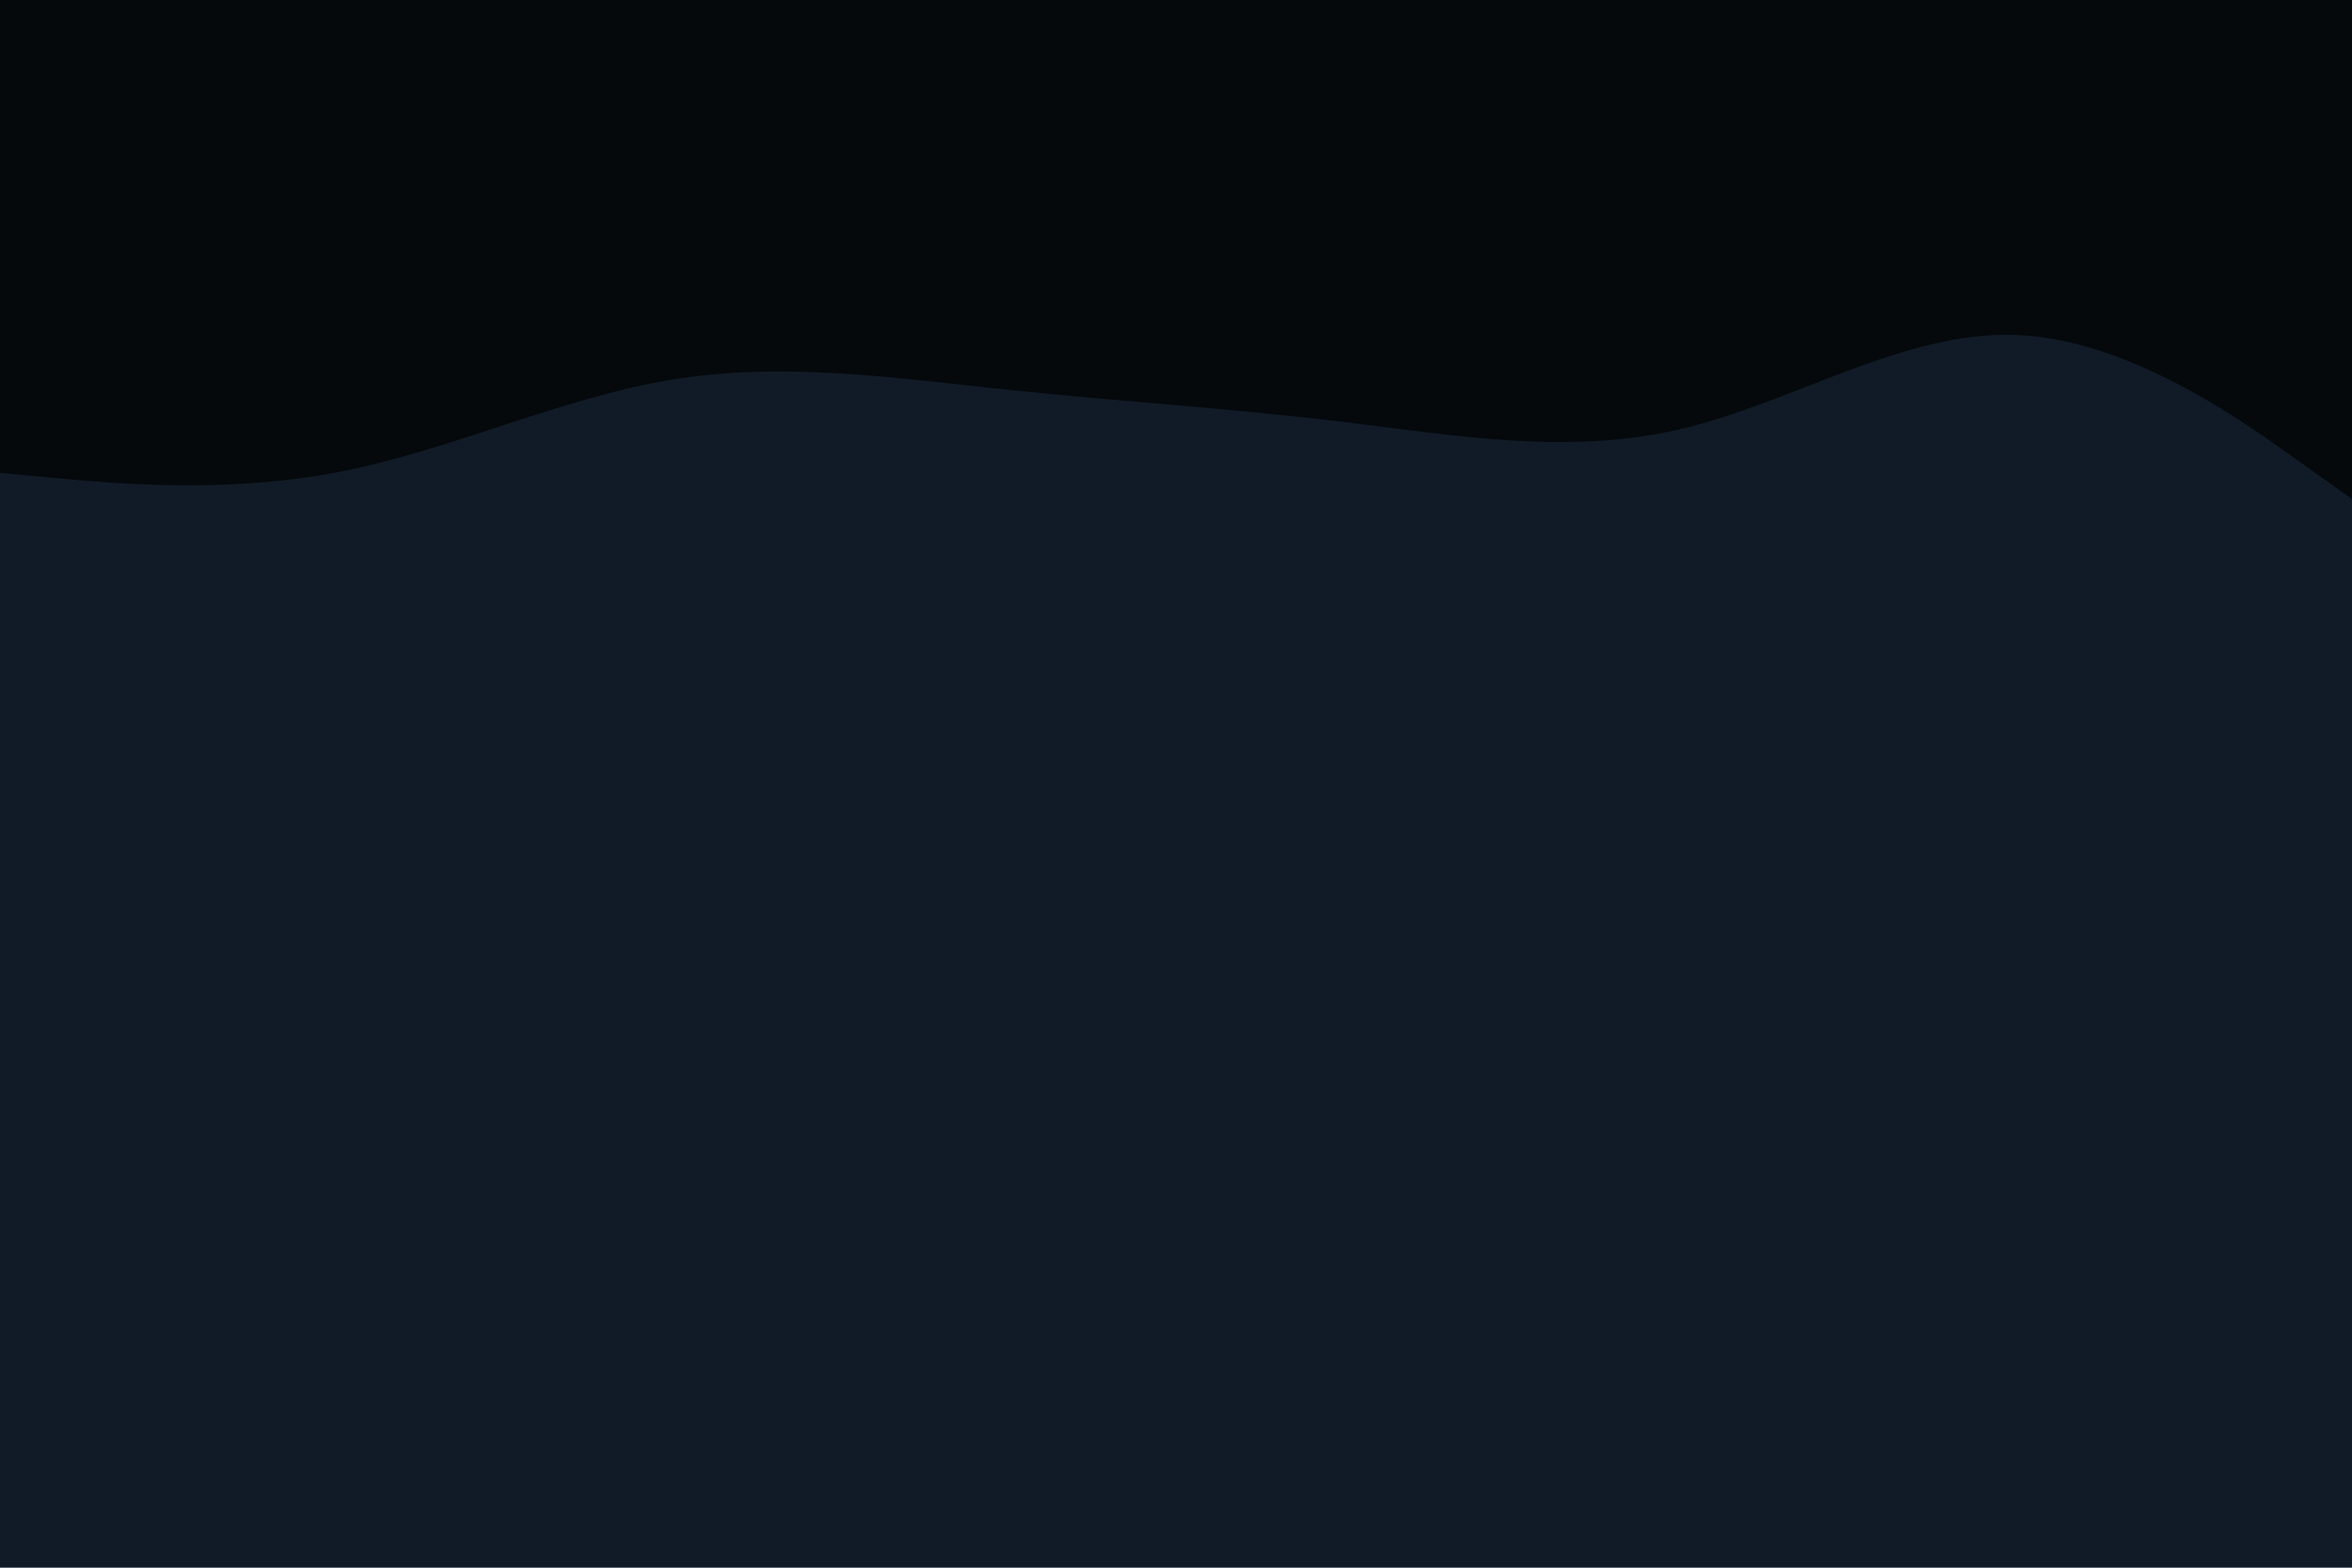
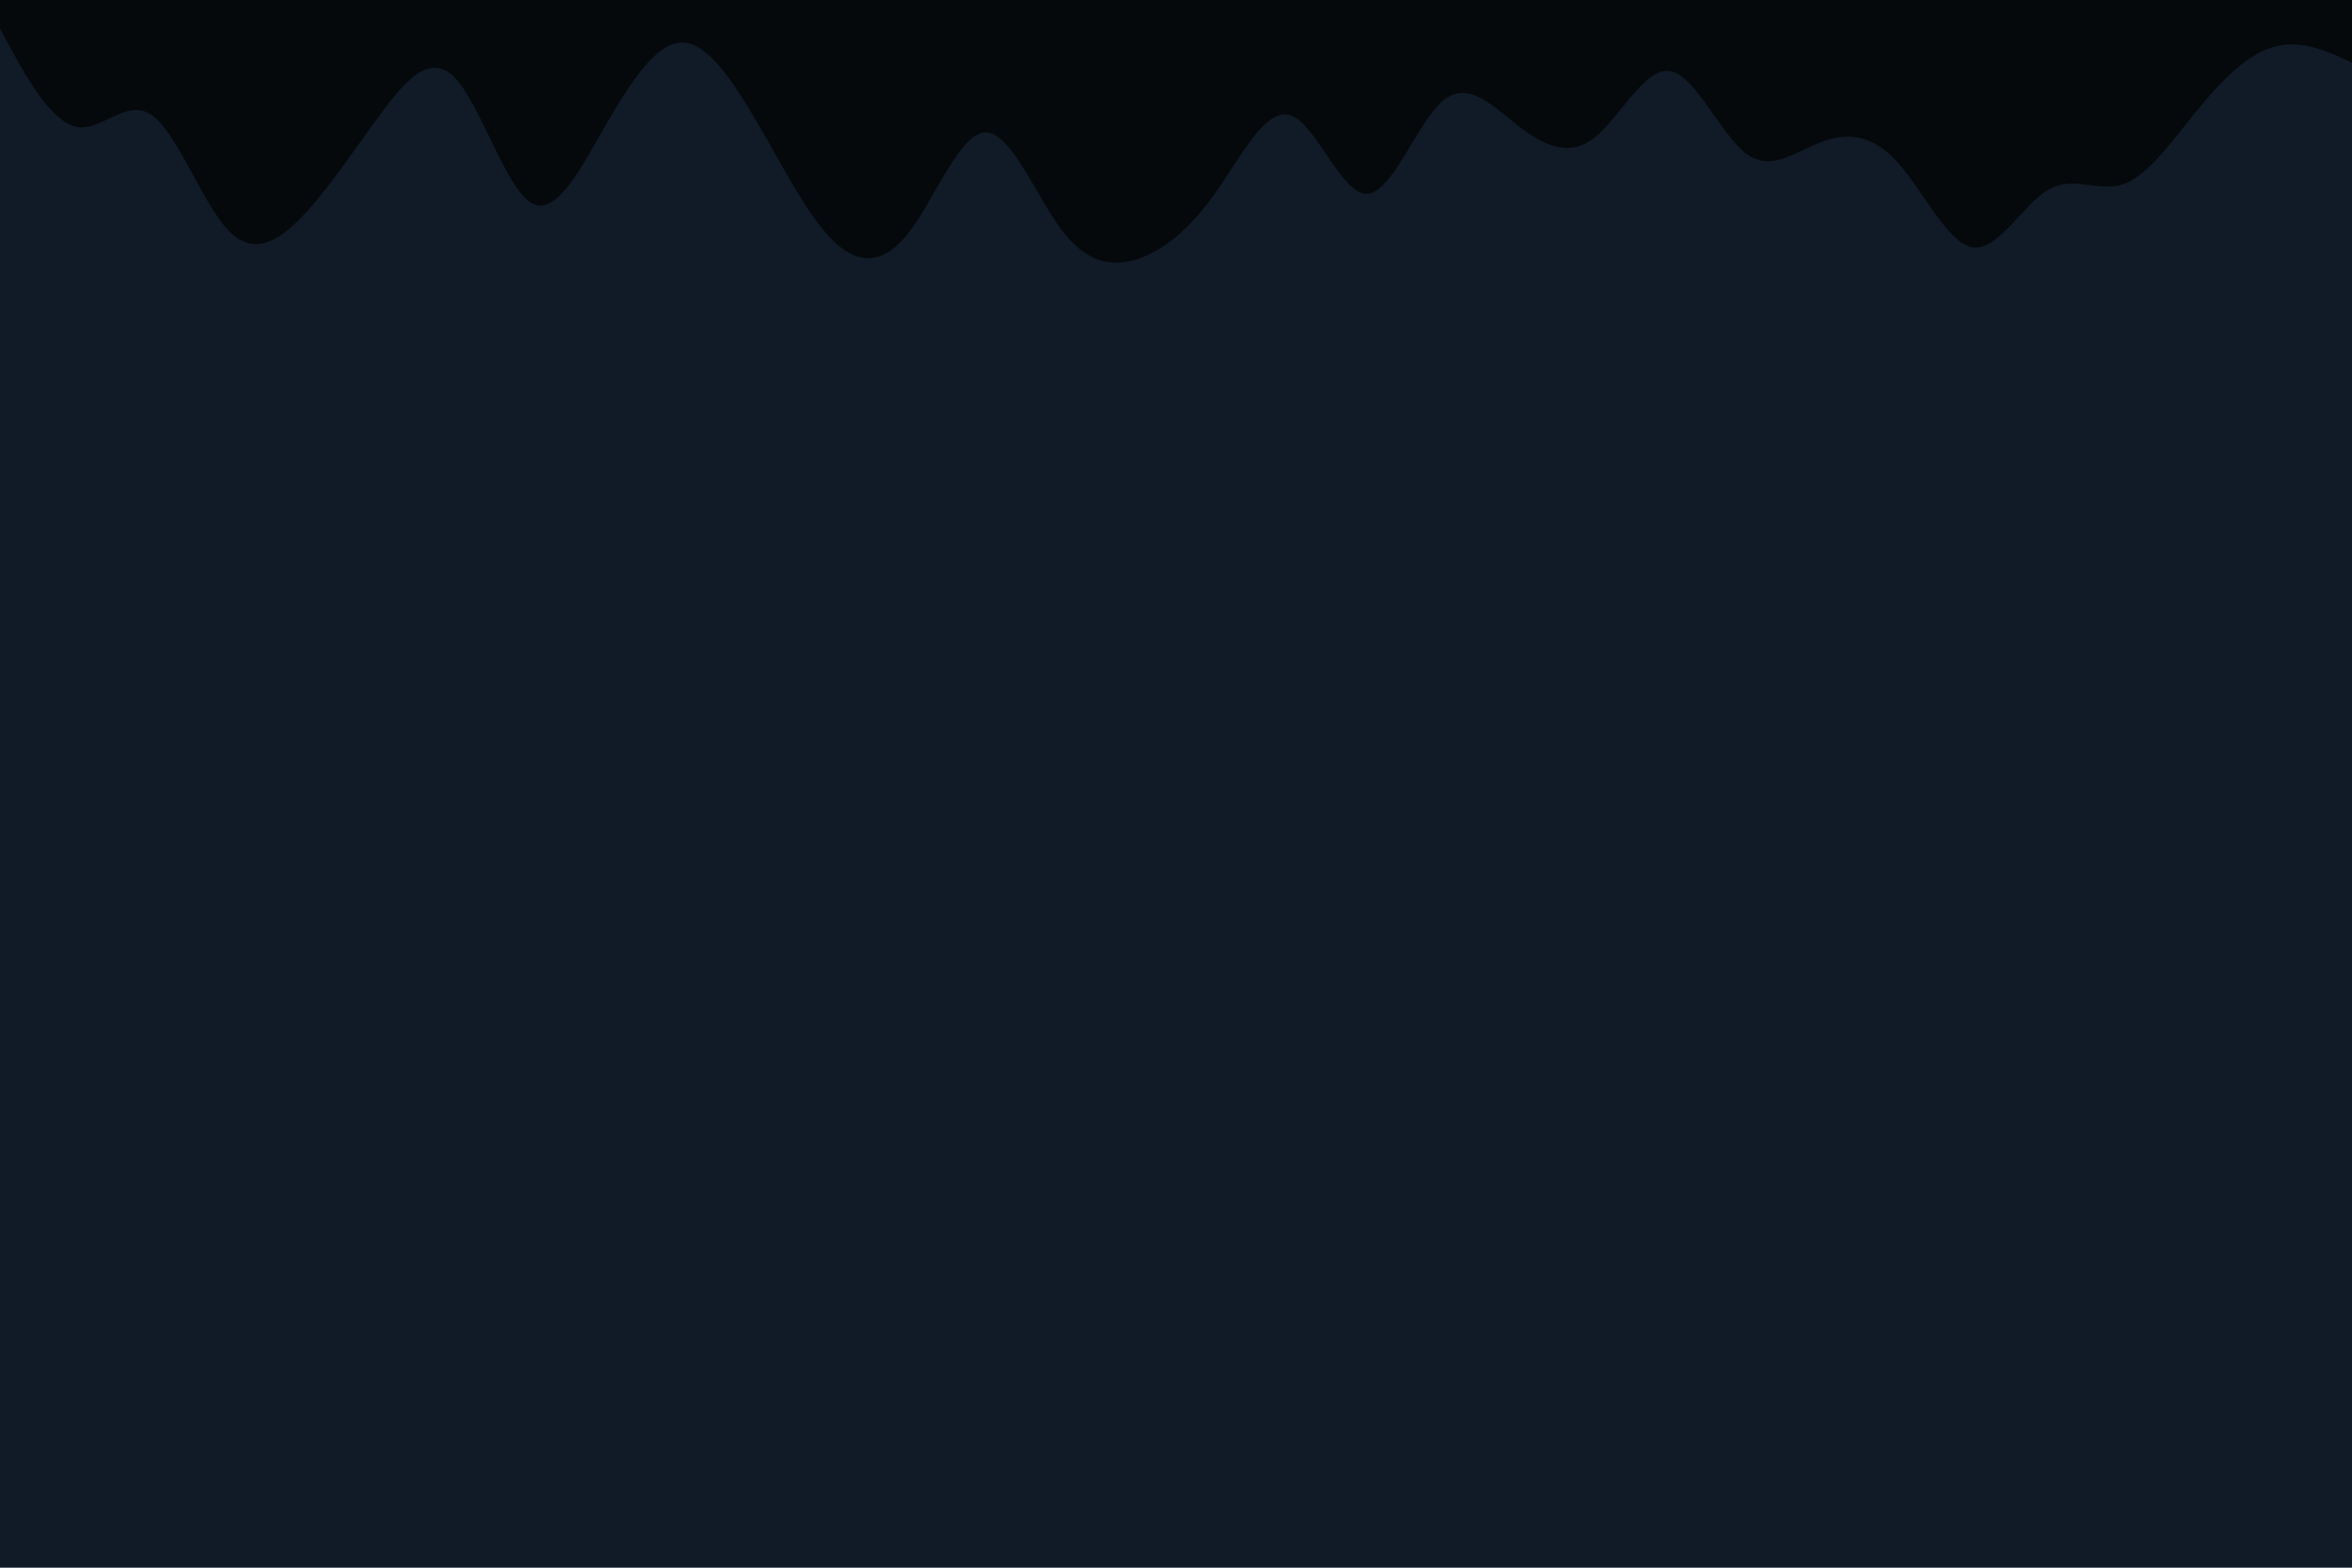
<svg xmlns="http://www.w3.org/2000/svg" id="visual" viewBox="0 0 900 600" width="900" height="600" version="1.1">
  <rect x="0" y="0" width="900" height="600" fill="#111B27" />
-   <path d="M0 181L21.5 183C43 185 86 189 128.8 180.8C171.7 172.7 214.3 152.3 257.2 145.3C300 138.3 343 144.7 385.8 149.2C428.7 153.7 471.3 156.3 514.2 161.5C557 166.7 600 174.3 642.8 164.3C685.7 154.3 728.3 126.7 771.2 128.2C814 129.7 857 160.3 878.5 175.7L900 191L900 0L878.5 0C857 0 814 0 771.2 0C728.3 0 685.7 0 642.8 0C600 0 557 0 514.2 0C471.3 0 428.7 0 385.8 0C343 0 300 0 257.2 0C214.3 0 171.7 0 128.8 0C86 0 43 0 21.5 0L0 0Z" fill="#05090C" stroke-linecap="round" stroke-linejoin="miter" />
+   <path d="M0 11L4.8 19.8C9.7 28.7 19.3 46.3 29 48.5C38.7 50.7 48.3 37.3 58 44C67.7 50.7 77.3 77.3 87 87.8C96.7 98.3 106.3 92.7 116 82.5C125.7 72.3 135.3 57.7 145 44.5C154.7 31.3 164.3 19.7 174 29.7C183.7 39.7 193.3 71.3 203 77.5C212.7 83.7 222.3 64.3 232 47.5C241.7 30.7 251.3 16.3 261 16.3C270.7 16.3 280.3 30.7 290 47.3C299.7 64 309.3 83 319 92.3C328.7 101.7 338.3 101.3 348 88.7C357.7 76 367.3 51 377 50.7C386.7 50.3 396.3 74.7 406 87.7C415.7 100.7 425.3 102.3 435.2 99.2C445 96 455 88 464.8 74.2C474.7 60.3 484.3 40.7 494 44.2C503.7 47.7 513.3 74.3 523 74.2C532.7 74 542.3 47 552 38.7C561.7 30.3 571.3 40.7 581 48.2C590.7 55.7 600.3 60.3 610 52.8C619.7 45.3 629.3 25.7 639 27.2C648.7 28.7 658.3 51.3 668 58.7C677.7 66 687.3 58 697 54.3C706.7 50.7 716.3 51.3 726 62C735.7 72.7 745.3 93.3 755 94.7C764.7 96 774.3 78 784 72.5C793.7 67 803.3 74 813 70.3C822.7 66.7 832.3 52.3 842 40.7C851.7 29 861.3 20 871 17.7C880.7 15.3 890.3 19.7 895.2 21.8L900 24L900 0L895.2 0C890.3 0 880.7 0 871 0C861.3 0 851.7 0 842 0C832.3 0 822.7 0 813 0C803.3 0 793.7 0 784 0C774.3 0 764.7 0 755 0C745.3 0 735.7 0 726 0C716.3 0 706.7 0 697 0C687.3 0 677.7 0 668 0C658.3 0 648.7 0 639 0C629.3 0 619.7 0 610 0C600.3 0 590.7 0 581 0C571.3 0 561.7 0 552 0C542.3 0 532.7 0 523 0C513.3 0 503.7 0 494 0C484.3 0 474.7 0 464.8 0C455 0 445 0 435.2 0C425.3 0 415.7 0 406 0C396.3 0 386.7 0 377 0C367.3 0 357.7 0 348 0C338.3 0 328.7 0 319 0C309.3 0 299.7 0 290 0C280.3 0 270.7 0 261 0C251.3 0 241.7 0 232 0C222.3 0 212.7 0 203 0C193.3 0 183.7 0 174 0C164.3 0 154.7 0 145 0C135.3 0 125.7 0 116 0C106.3 0 96.7 0 87 0C77.3 0 67.7 0 58 0C48.3 0 38.7 0 29 0C19.3 0 9.7 0 4.8 0L0 0Z" fill="#05090C" stroke-linecap="round" stroke-linejoin="miter" />
</svg>
